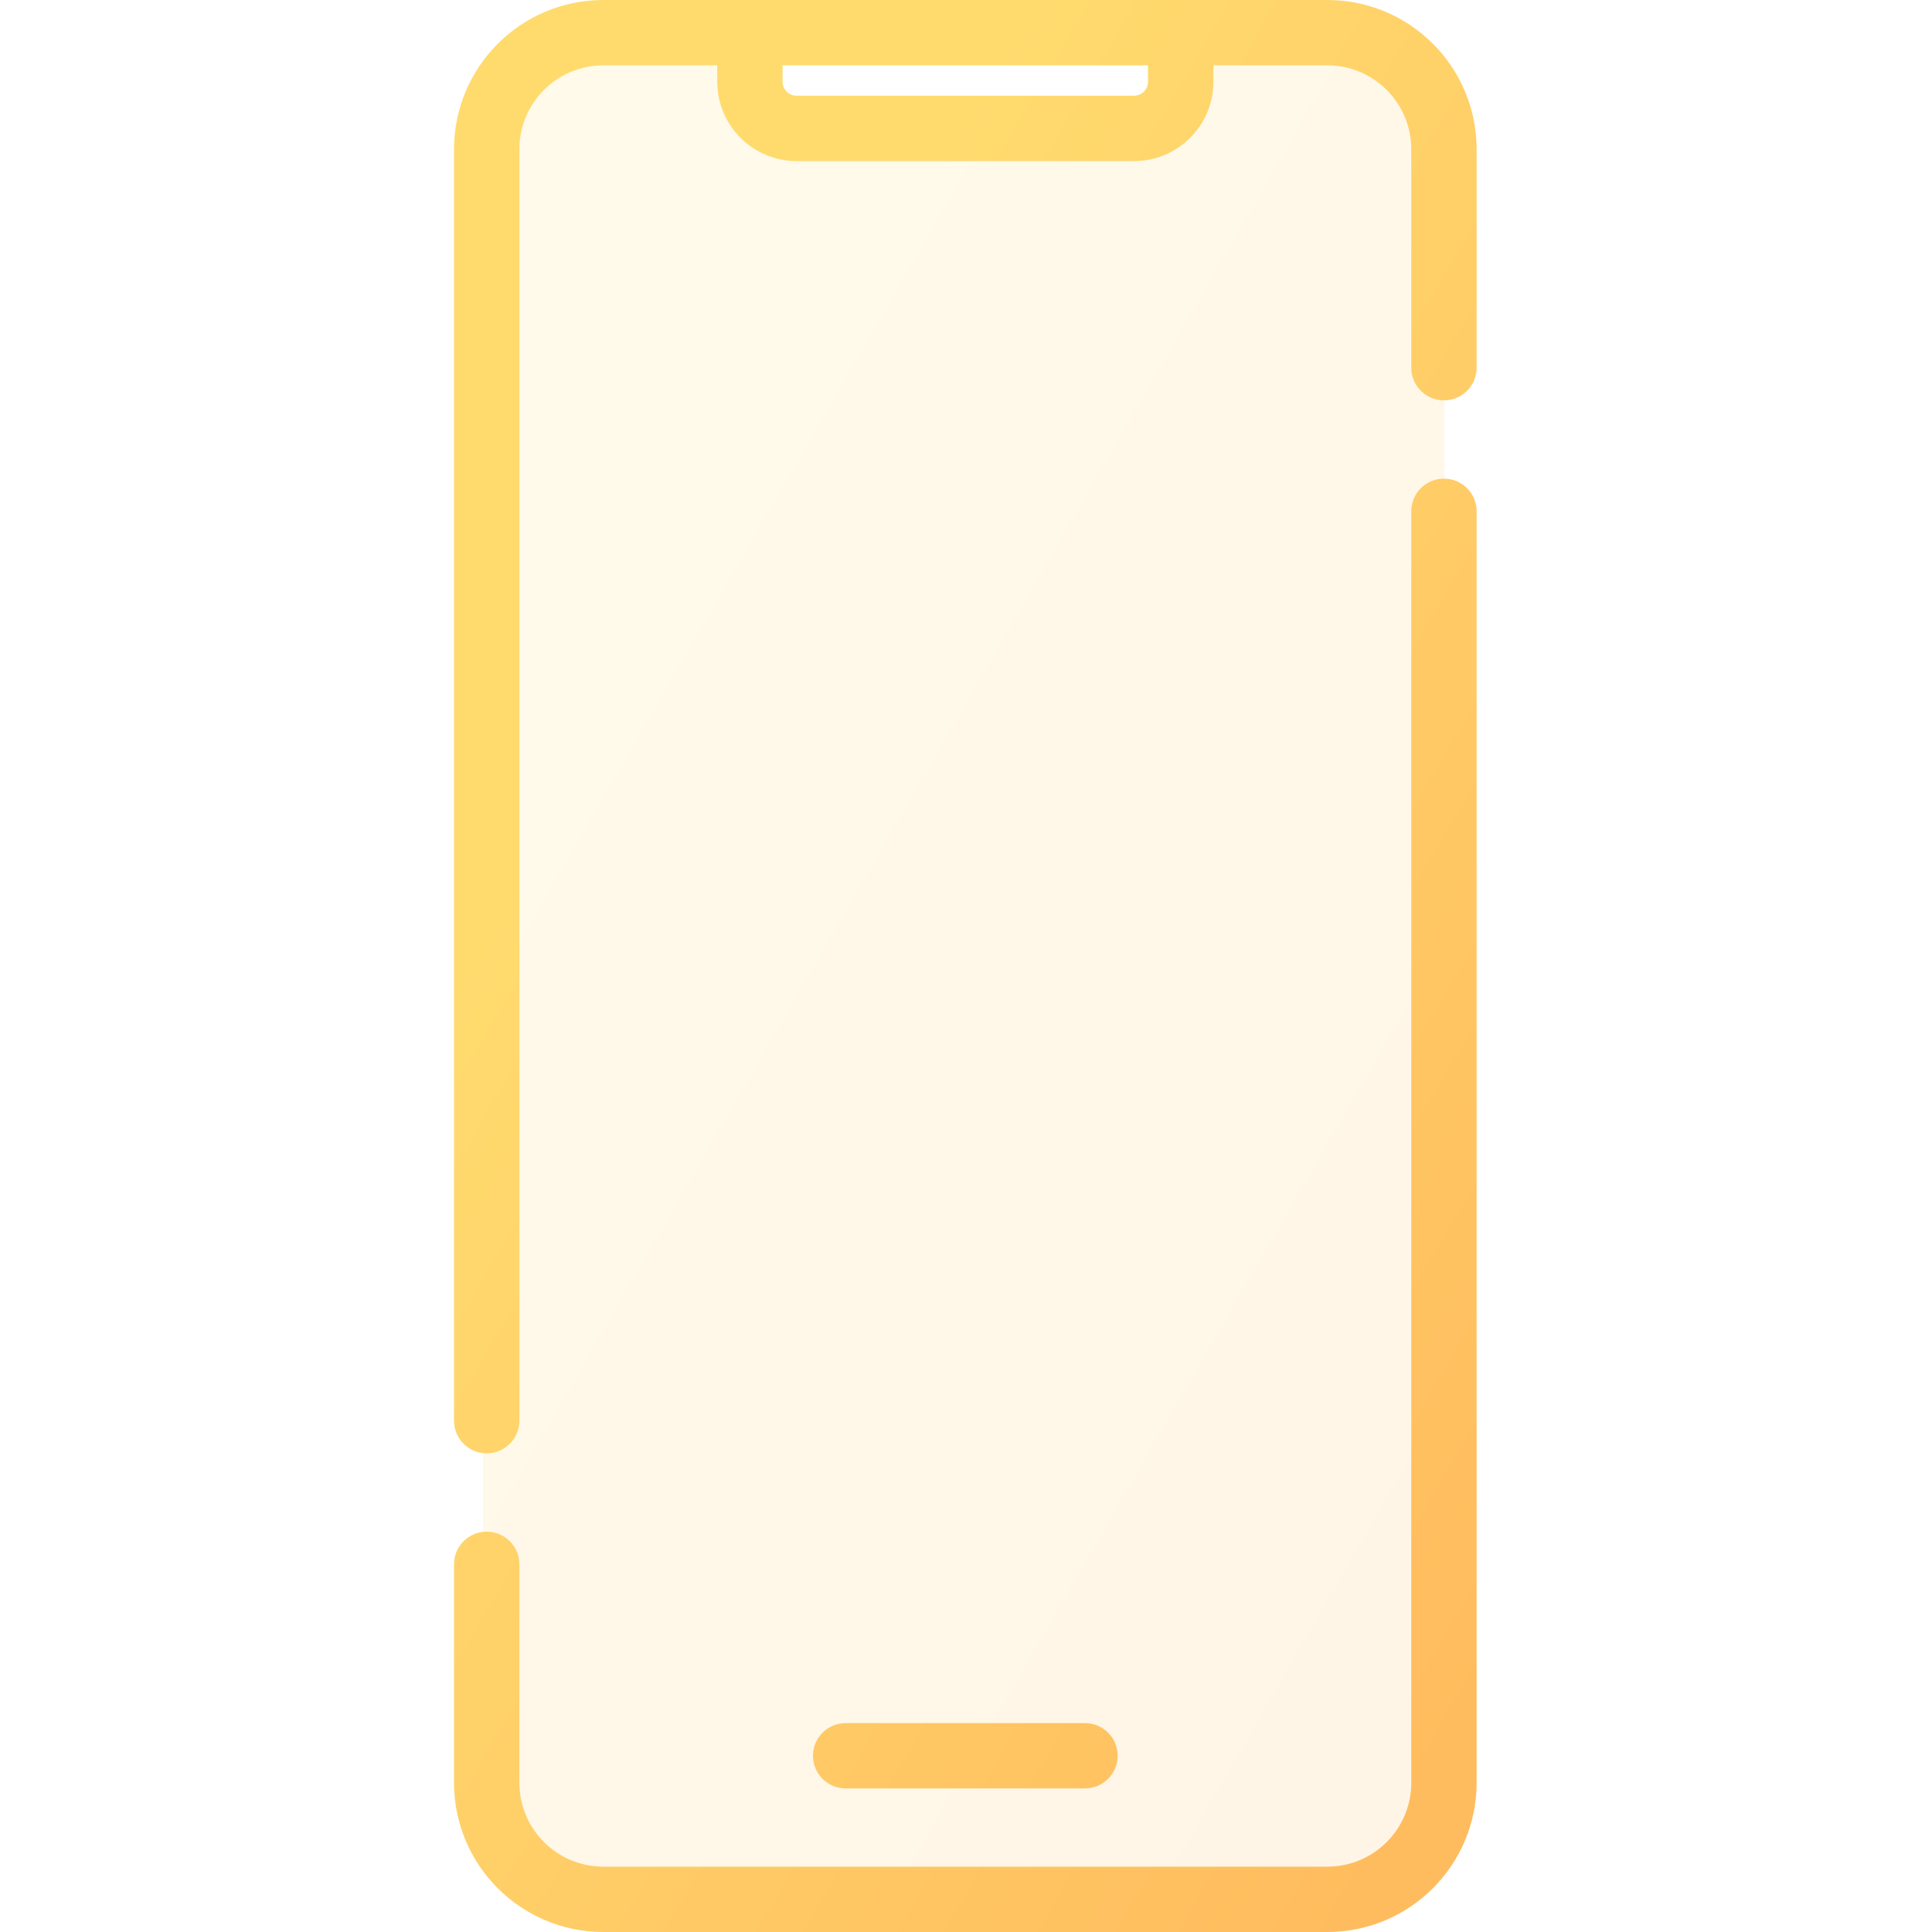
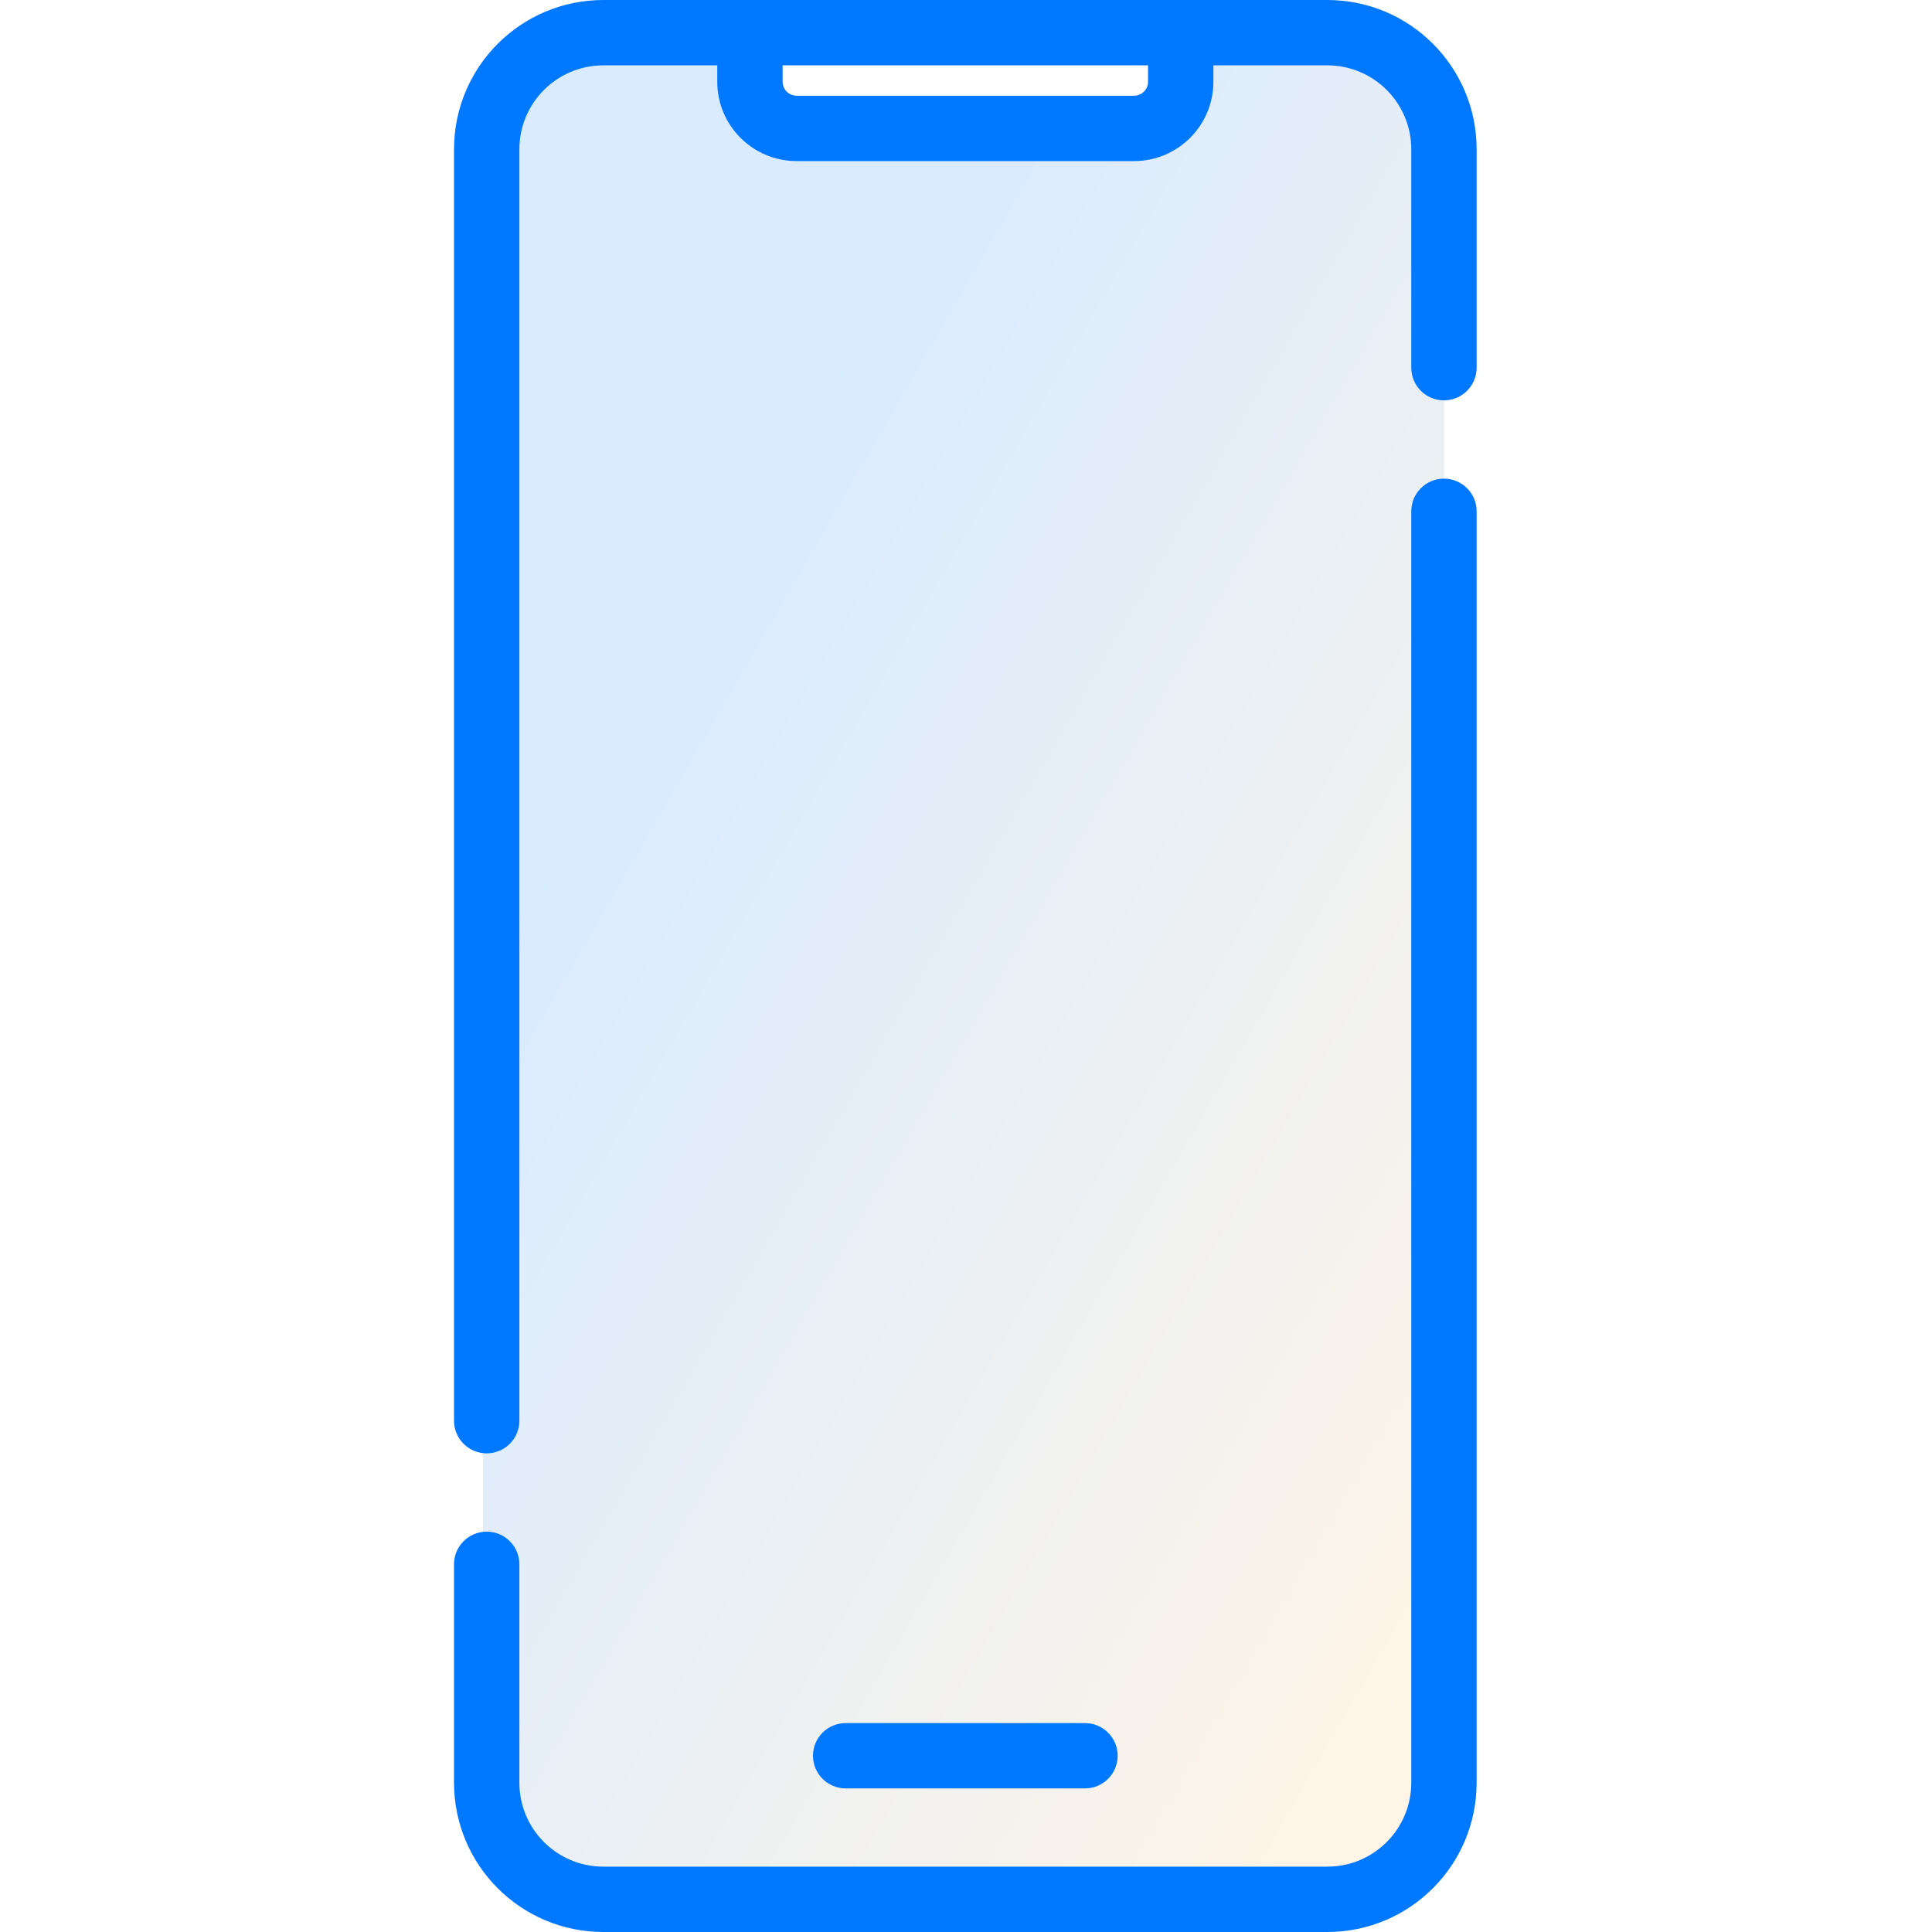
<svg xmlns="http://www.w3.org/2000/svg" width="40" height="40" viewBox="0 0 22 40" fill="none">
  <path opacity="0.15" fill-rule="evenodd" clip-rule="evenodd" d="M3 1C1.895 1 1 1.895 1 3V37C1 38.105 1.895 39 3 39H18.9C20.005 39 20.9 38.105 20.9 37V3C20.9 1.895 20.005 1 18.9 1H15.663V2H6.237V1H3Z" fill="url(#paint0_linear)" />
  <path d="M8.509 35.675C8.135 35.675 7.832 35.977 7.832 36.351C7.832 36.724 8.135 37.027 8.509 37.027V35.675ZM13.463 37.027C13.837 37.027 14.14 36.724 14.14 36.351C14.14 35.977 13.837 35.675 13.463 35.675V37.027ZM0.4 29.414C0.4 29.788 0.703 30.09 1.076 30.09C1.45 30.09 1.753 29.788 1.753 29.414H0.4ZM1.753 32.387C1.753 32.013 1.45 31.711 1.076 31.711C0.703 31.711 0.4 32.013 0.4 32.387H1.753ZM20.219 7.613C20.219 7.987 20.522 8.289 20.895 8.289C21.269 8.289 21.572 7.987 21.572 7.613H20.219ZM21.572 10.586C21.572 10.212 21.269 9.91 20.895 9.91C20.522 9.91 20.219 10.212 20.219 10.586H21.572ZM18.48 38.647H3.492V40H18.48V38.647ZM3.492 1.353H6.527V0H3.492V1.353ZM5.85 1.692H7.203V0.676H5.85V1.692ZM7.493 3.335H14.479V1.982H7.493V3.335ZM6.527 1.353H15.445V0H6.527V1.353ZM15.445 1.353H18.48V0H15.445V1.353ZM16.122 1.692V0.676H14.769V1.692H16.122ZM8.509 37.027H13.463V35.675H8.509V37.027ZM1.753 29.414V3.092H0.4V29.414H1.753ZM1.753 36.908V32.387H0.4V36.908H1.753ZM20.219 3.092V7.613H21.572V3.092H20.219ZM20.219 10.586V36.908H21.572V10.586H20.219ZM14.479 3.335C15.386 3.335 16.122 2.599 16.122 1.692H14.769C14.769 1.852 14.639 1.982 14.479 1.982V3.335ZM3.492 38.647C2.531 38.647 1.753 37.869 1.753 36.908H0.4C0.4 38.616 1.784 40 3.492 40V38.647ZM18.48 40C20.188 40 21.572 38.616 21.572 36.908H20.219C20.219 37.869 19.441 38.647 18.48 38.647V40ZM18.48 1.353C19.441 1.353 20.219 2.131 20.219 3.092H21.572C21.572 1.384 20.188 0 18.48 0V1.353ZM5.85 1.692C5.85 2.599 6.586 3.335 7.493 3.335V1.982C7.333 1.982 7.203 1.852 7.203 1.692H5.85ZM3.492 0C1.784 0 0.4 1.384 0.4 3.092H1.753C1.753 2.131 2.531 1.353 3.492 1.353V0Z" fill="url(#paint1_linear)" />
  <defs>
    <linearGradient id="paint0_linear" x1="2.128" y1="1" x2="30.702" y2="17.524" gradientUnits="userSpaceOnUse">
-       <stop offset="0.259" stop-color="#FFDB6E" />
+       <stop offset="0.259" stop-color="#0078ff" />
      <stop offset="1" stop-color="#FFBC5E" />
    </linearGradient>
    <linearGradient id="paint1_linear" x1="1.6" y1="8.08974e-07" x2="31.837" y2="17.673" gradientUnits="userSpaceOnUse">
-       <stop offset="0.259" stop-color="#FFDB6E" />
-       <stop offset="1" stop-color="#FFBC5E" />
+       <stop offset="0.259" stop-color="#0078ff" />
+       <stop offset="1" stop-color="#0078ff" />
    </linearGradient>
  </defs>
</svg>
